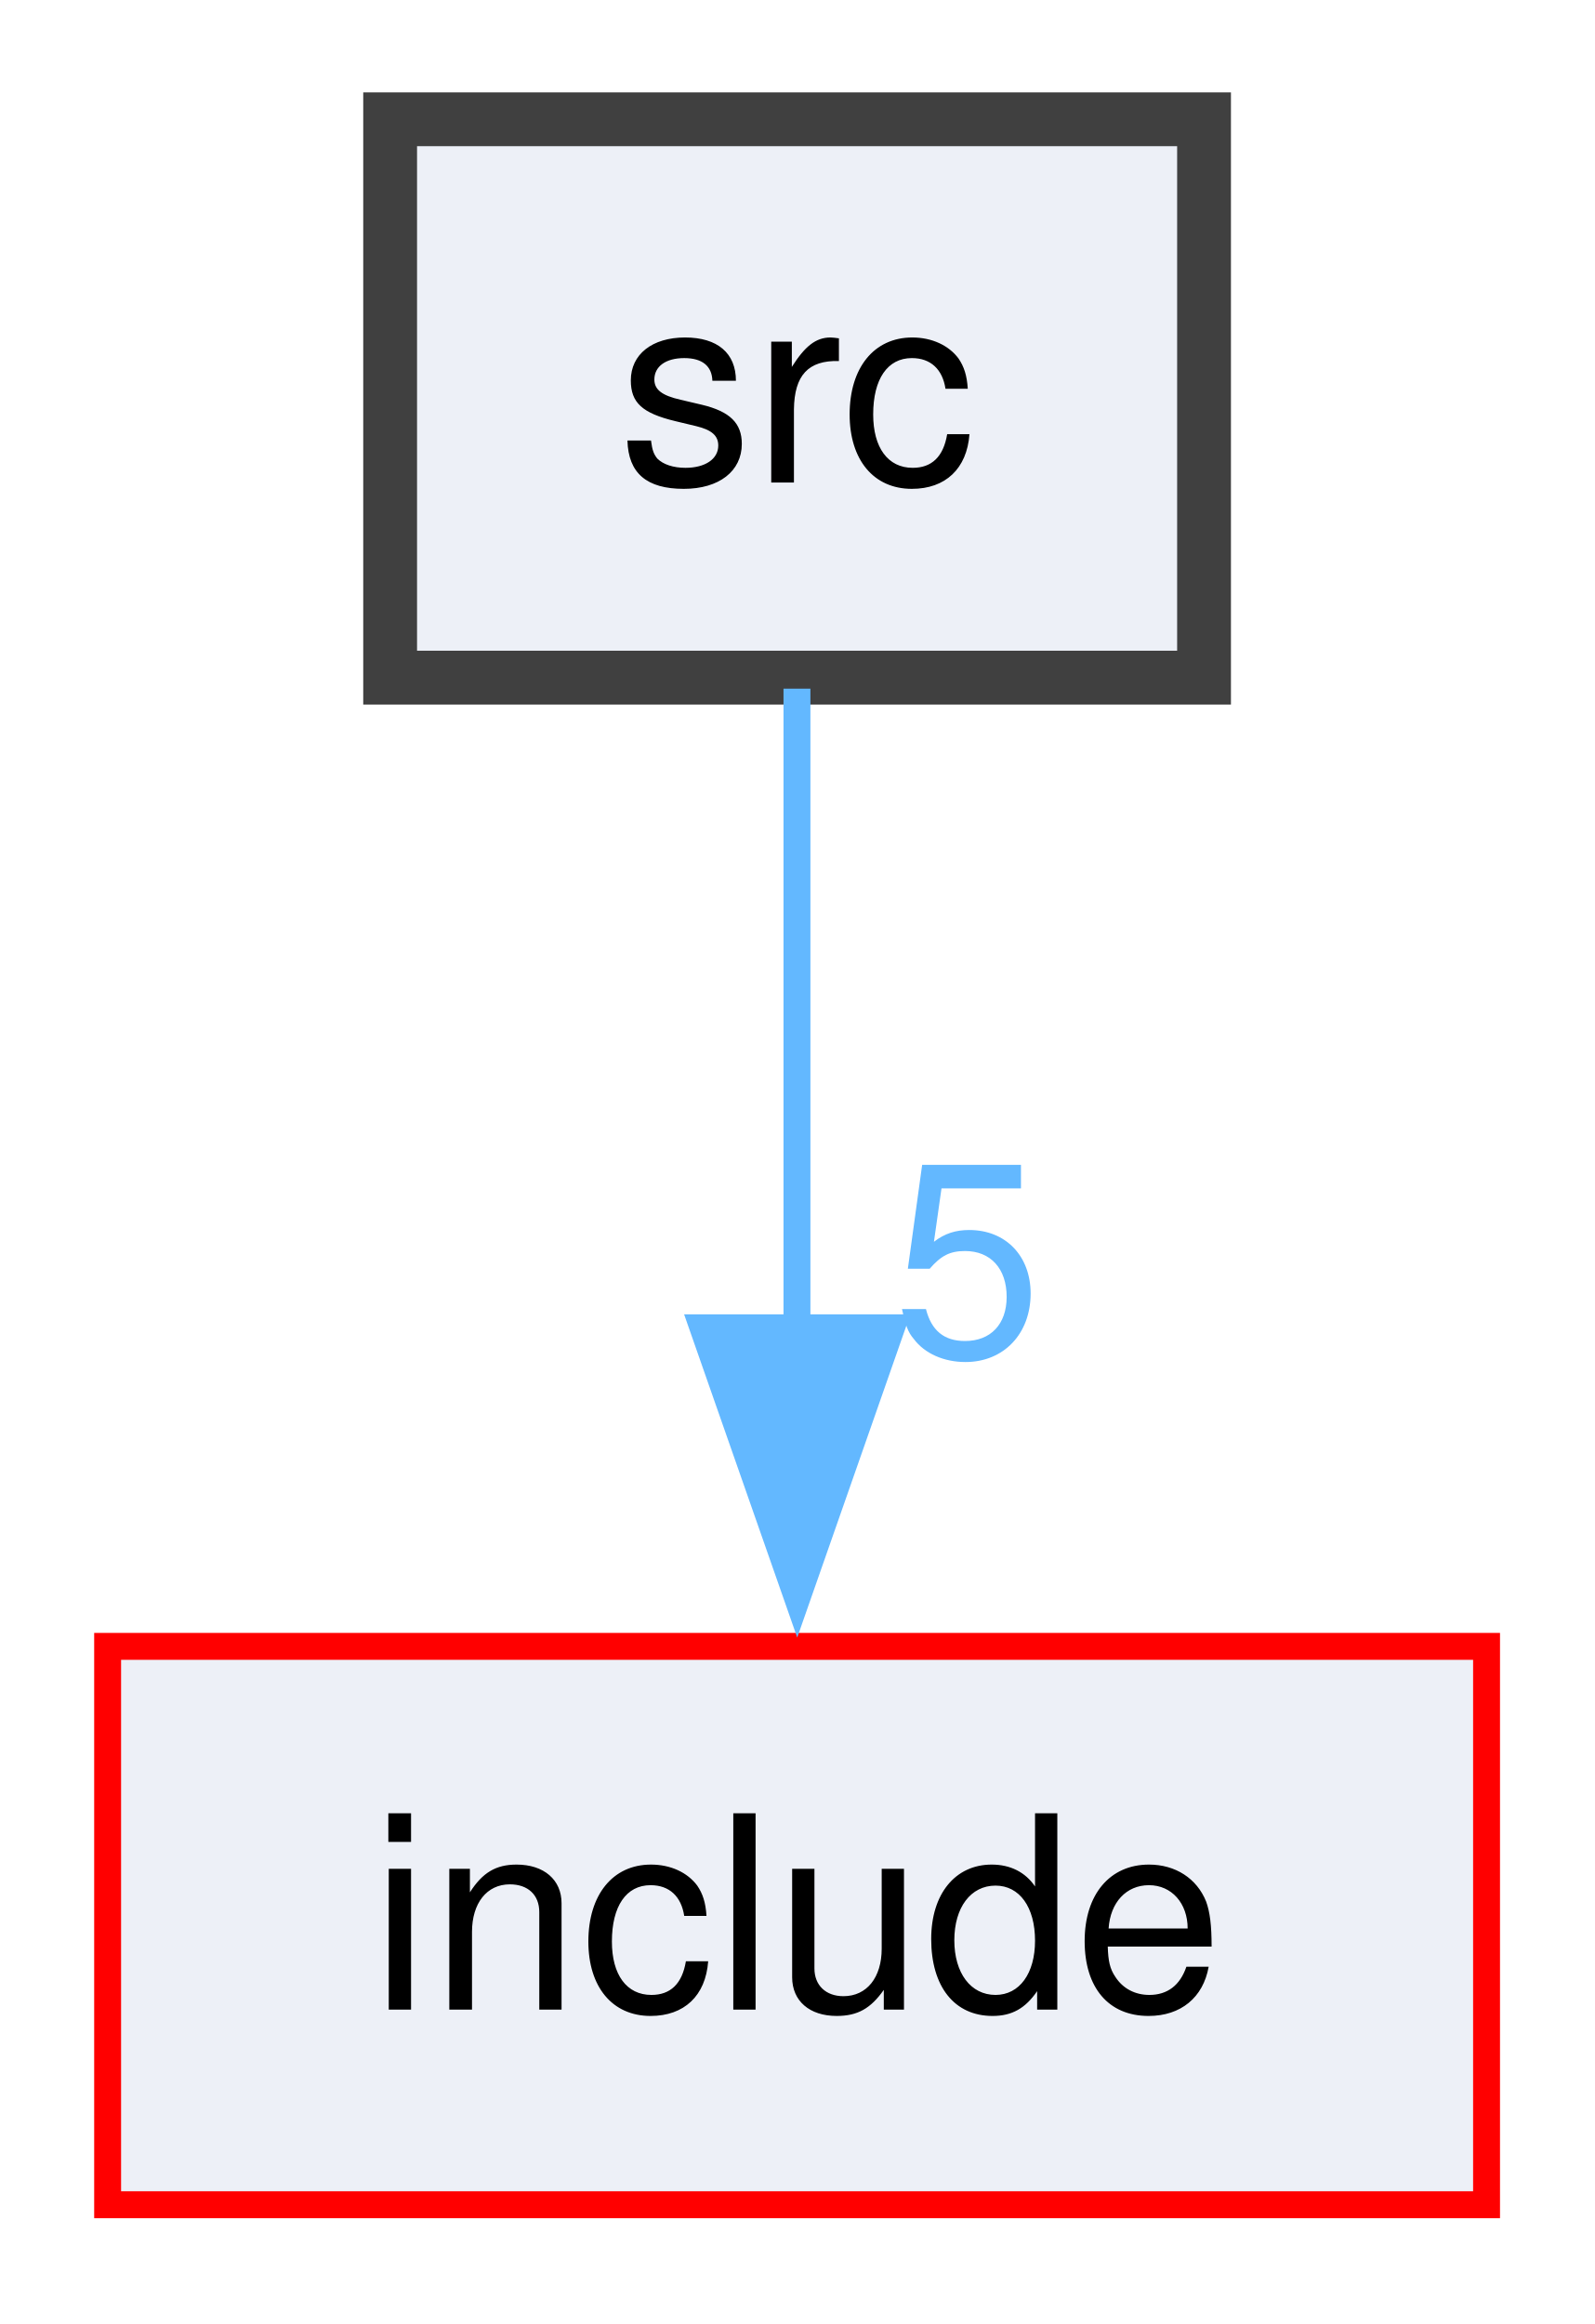
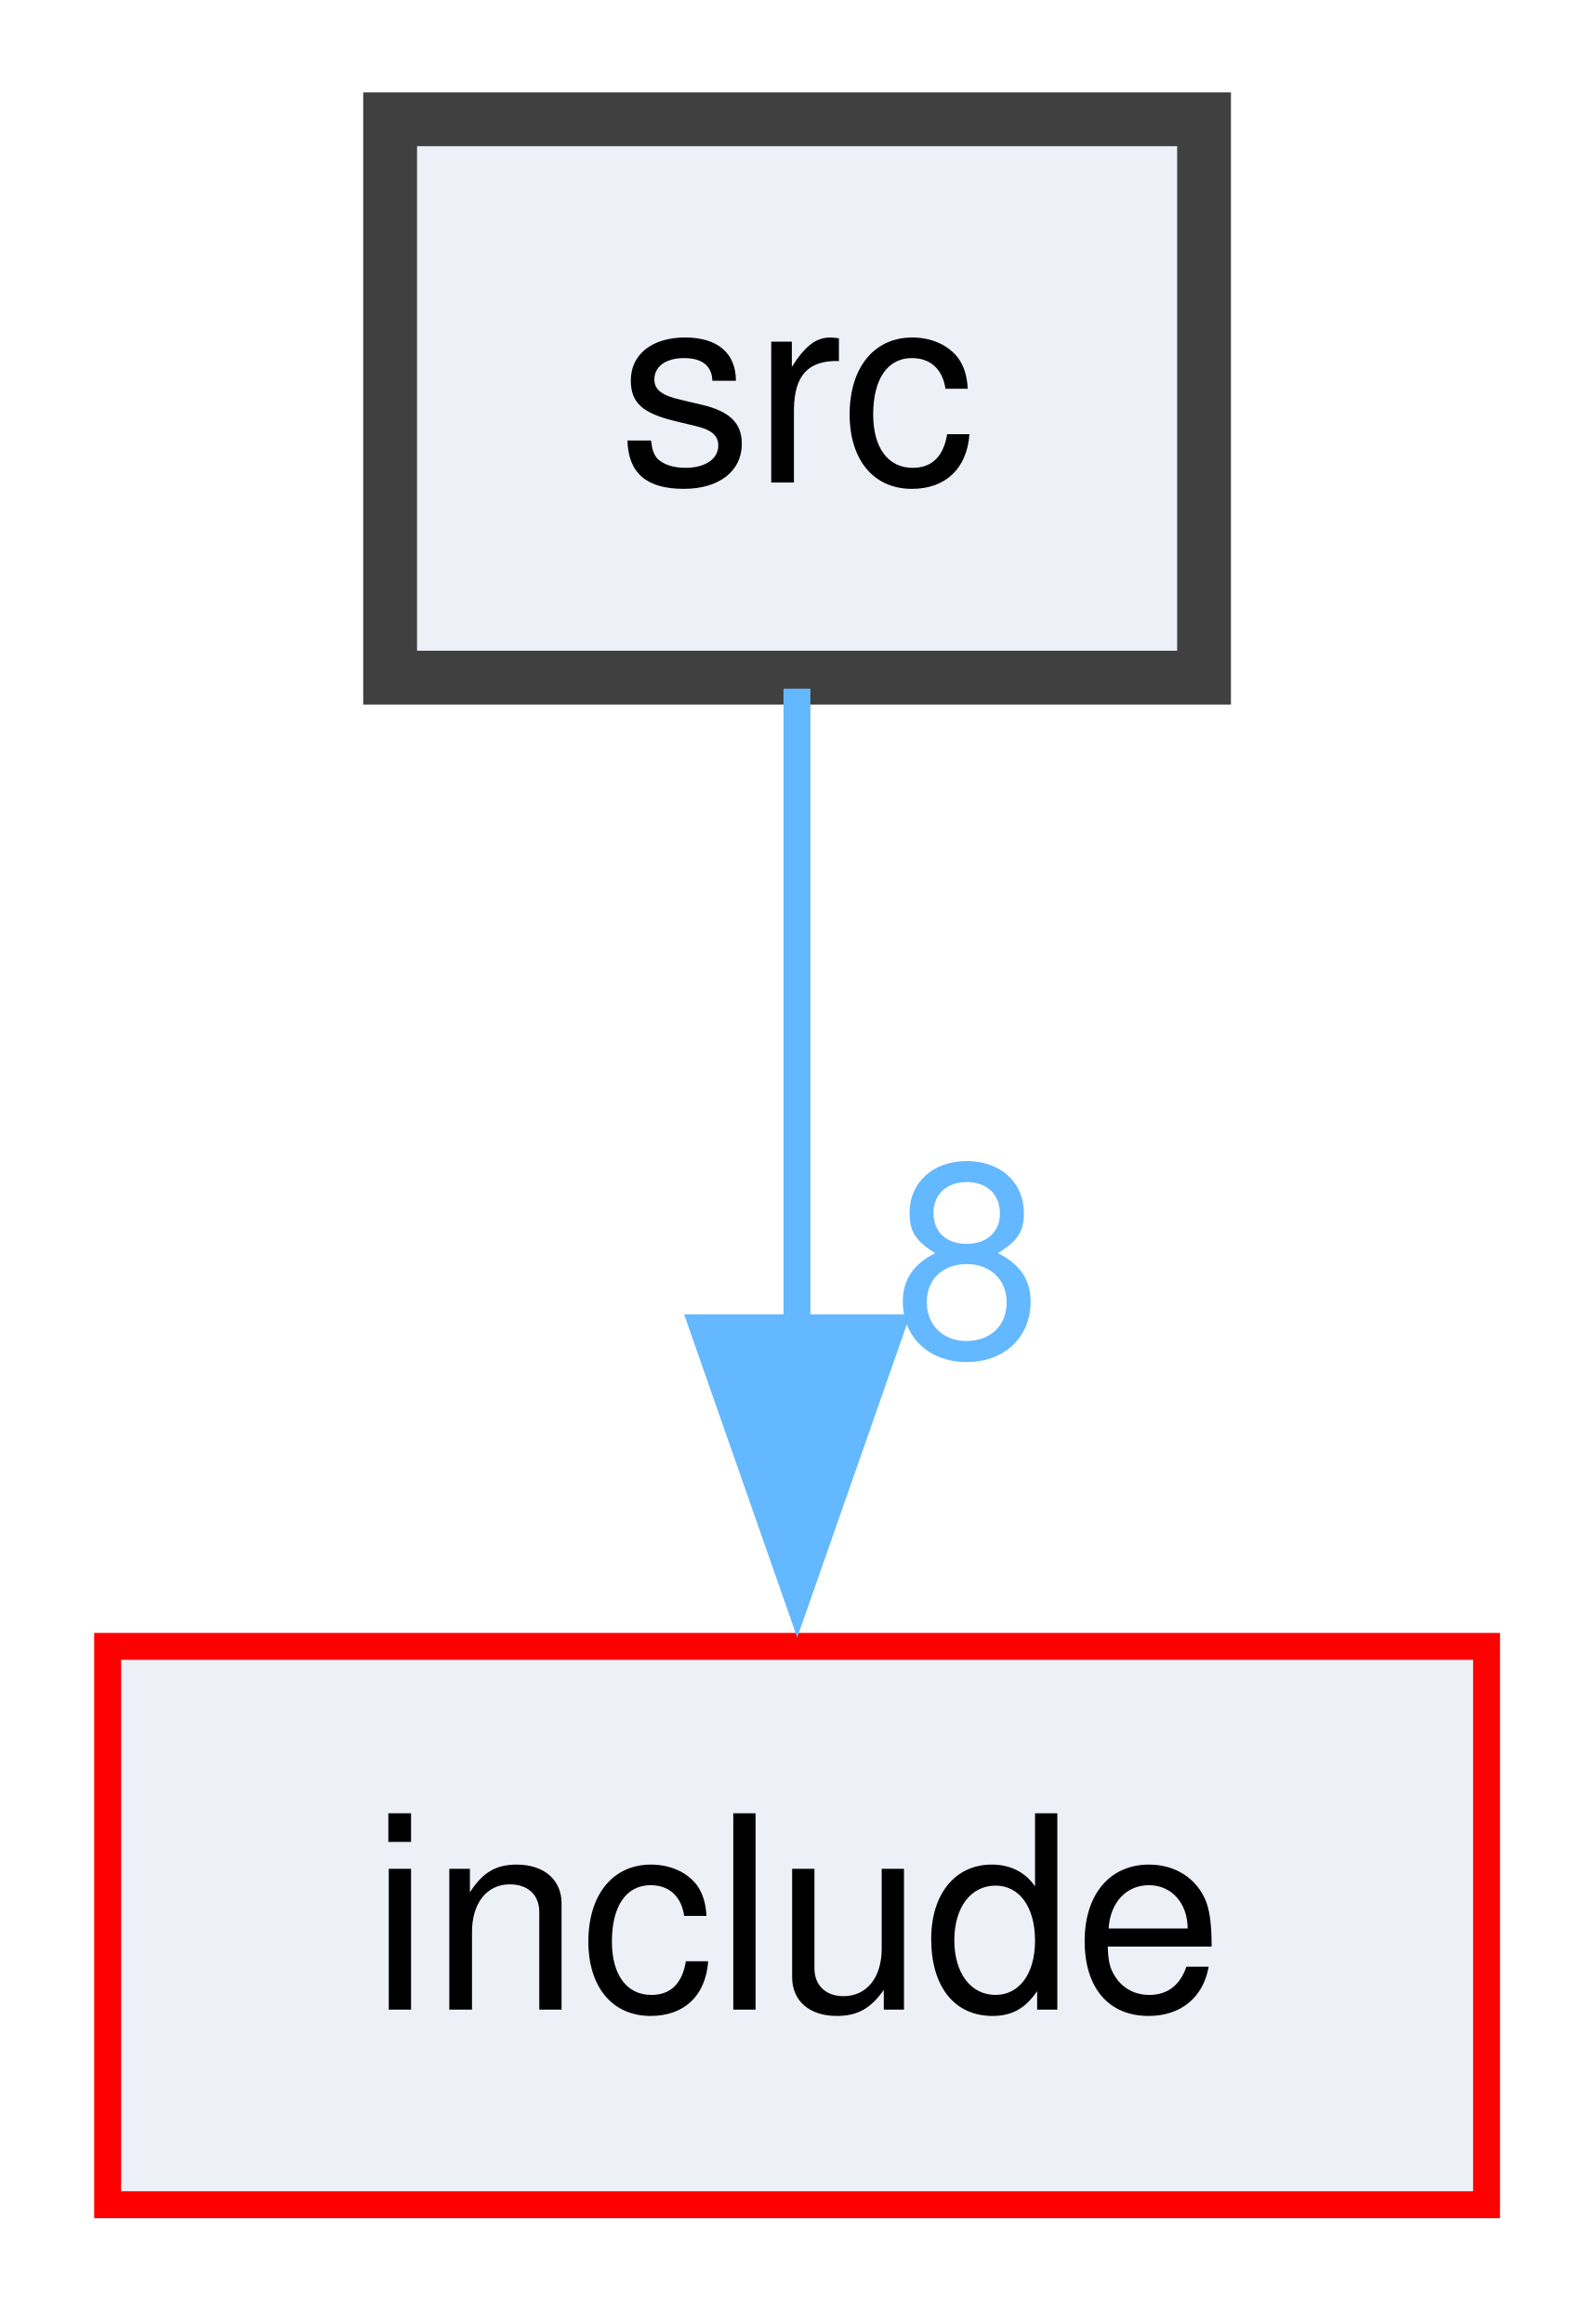
<svg xmlns="http://www.w3.org/2000/svg" xmlns:xlink="http://www.w3.org/1999/xlink" width="59pt" height="86pt" viewBox="0.00 0.00 59.25 85.50">
  <g id="graph0" class="graph" transform="scale(1 1) rotate(0) translate(4 81.5)">
    <g id="node1" class="node">
      <g id="a_node1">
        <a xlink:href="dir_68267d1309a1af8e8297ef4c3efbcdba.html" target="_top" xlink:title="src">
          <polygon fill="#edf0f7" stroke="#404040" stroke-width="2" points="40.75,-77.5 10.5,-77.5 10.5,-56.75 40.75,-56.75 40.75,-77.5" />
          <text text-anchor="middle" x="25.62" y="-64" font-family="Helvetica,sans-Serif" font-size="10.00">src</text>
        </a>
      </g>
    </g>
    <g id="node2" class="node">
      <g id="a_node2">
        <a xlink:href="dir_d44c64559bbebec7f509842c48db8b23.html" target="_top" xlink:title="include">
          <polygon fill="#edf0f7" stroke="red" points="51.25,-20.75 0,-20.75 0,0 51.25,0 51.25,-20.75" />
          <text text-anchor="middle" x="25.62" y="-7.25" font-family="Helvetica,sans-Serif" font-size="10.00">include</text>
        </a>
      </g>
    </g>
    <g id="edge1" class="edge">
      <g id="a_edge1">
        <a xlink:href="dir_000001_000000.html" target="_top">
          <path fill="none" stroke="#63b8ff" d="M25.62,-56.34C25.62,-49.72 25.62,-40.72 25.62,-32.52" />
          <polygon fill="#63b8ff" stroke="#63b8ff" points="29.13,-32.59 25.63,-22.59 22.13,-32.59 29.13,-32.59" />
        </a>
      </g>
      <g id="a_edge1-headlabel">
-         <a xlink:href="dir_000001_000000.html" target="_top" xlink:title="5">
-           <text text-anchor="middle" x="31.96" y="-31.55" font-family="Helvetica,sans-Serif" font-size="10.00" fill="#63b8ff">5</text>
+         <a xlink:href="dir_000001_000000.html" target="_top" xlink:title="8">
+           <text text-anchor="middle" x="31.96" y="-31.55" font-family="Helvetica,sans-Serif" font-size="10.00" fill="#63b8ff">8</text>
        </a>
      </g>
    </g>
  </g>
</svg>
